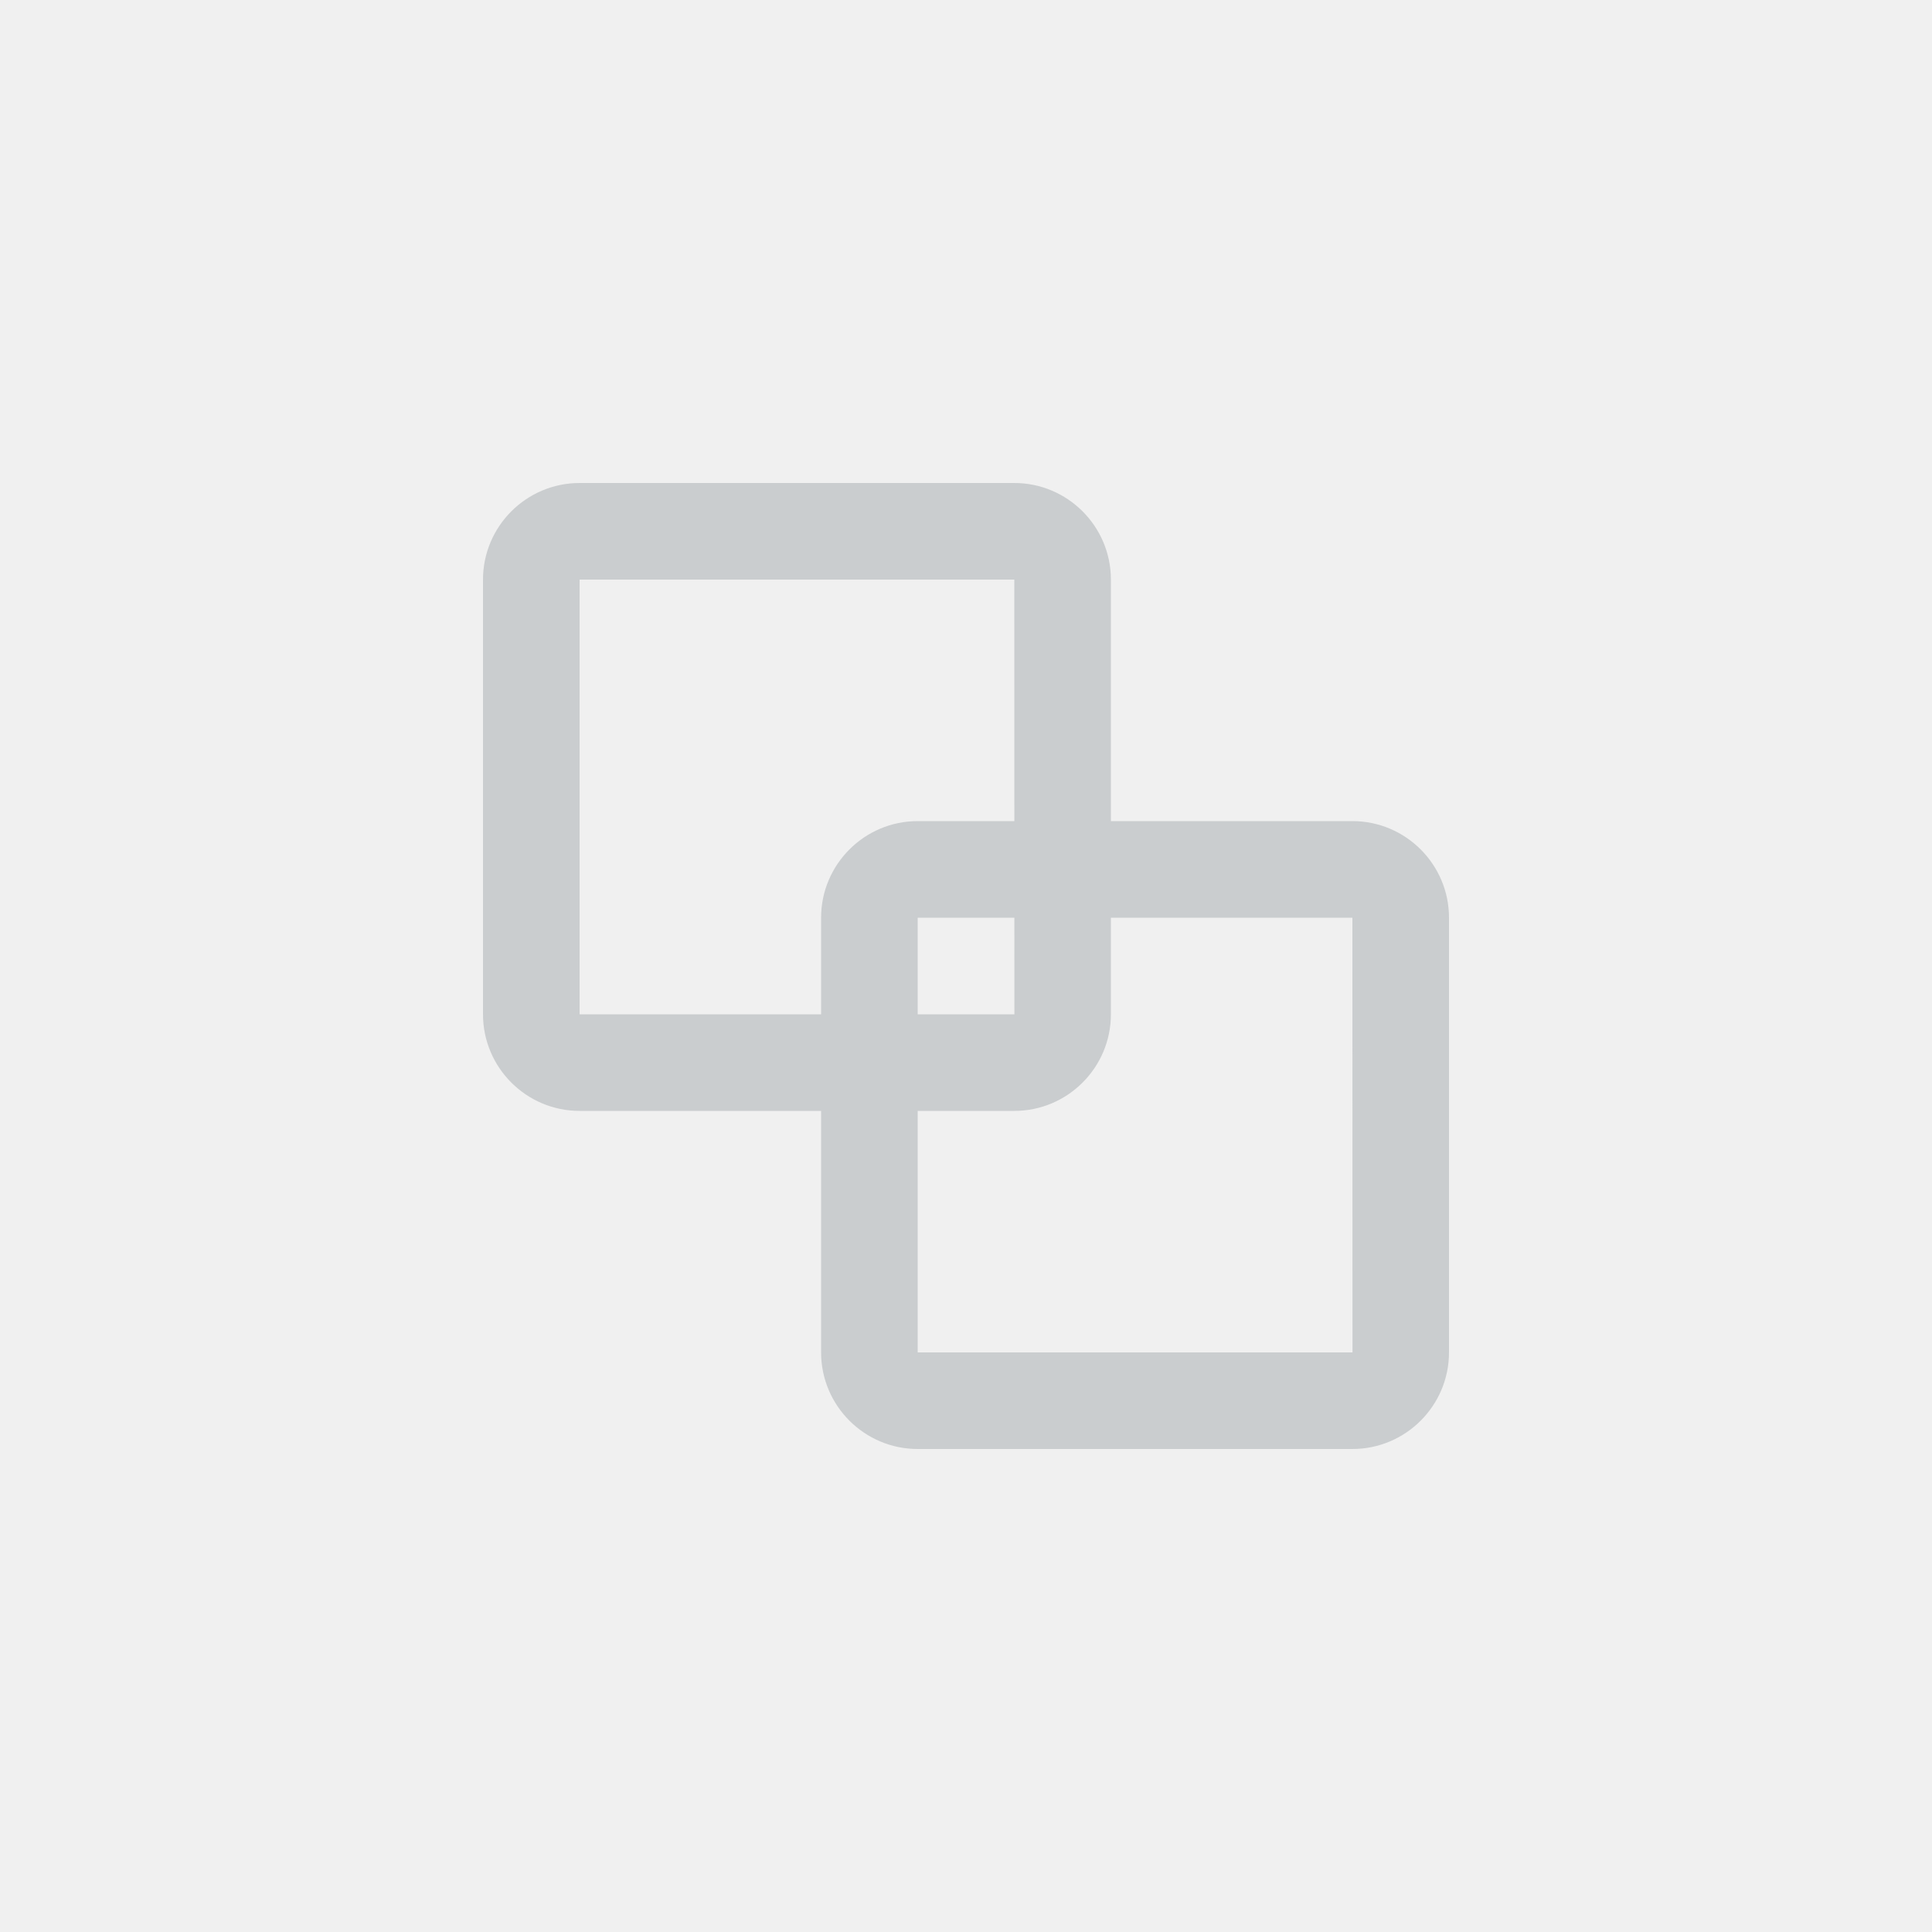
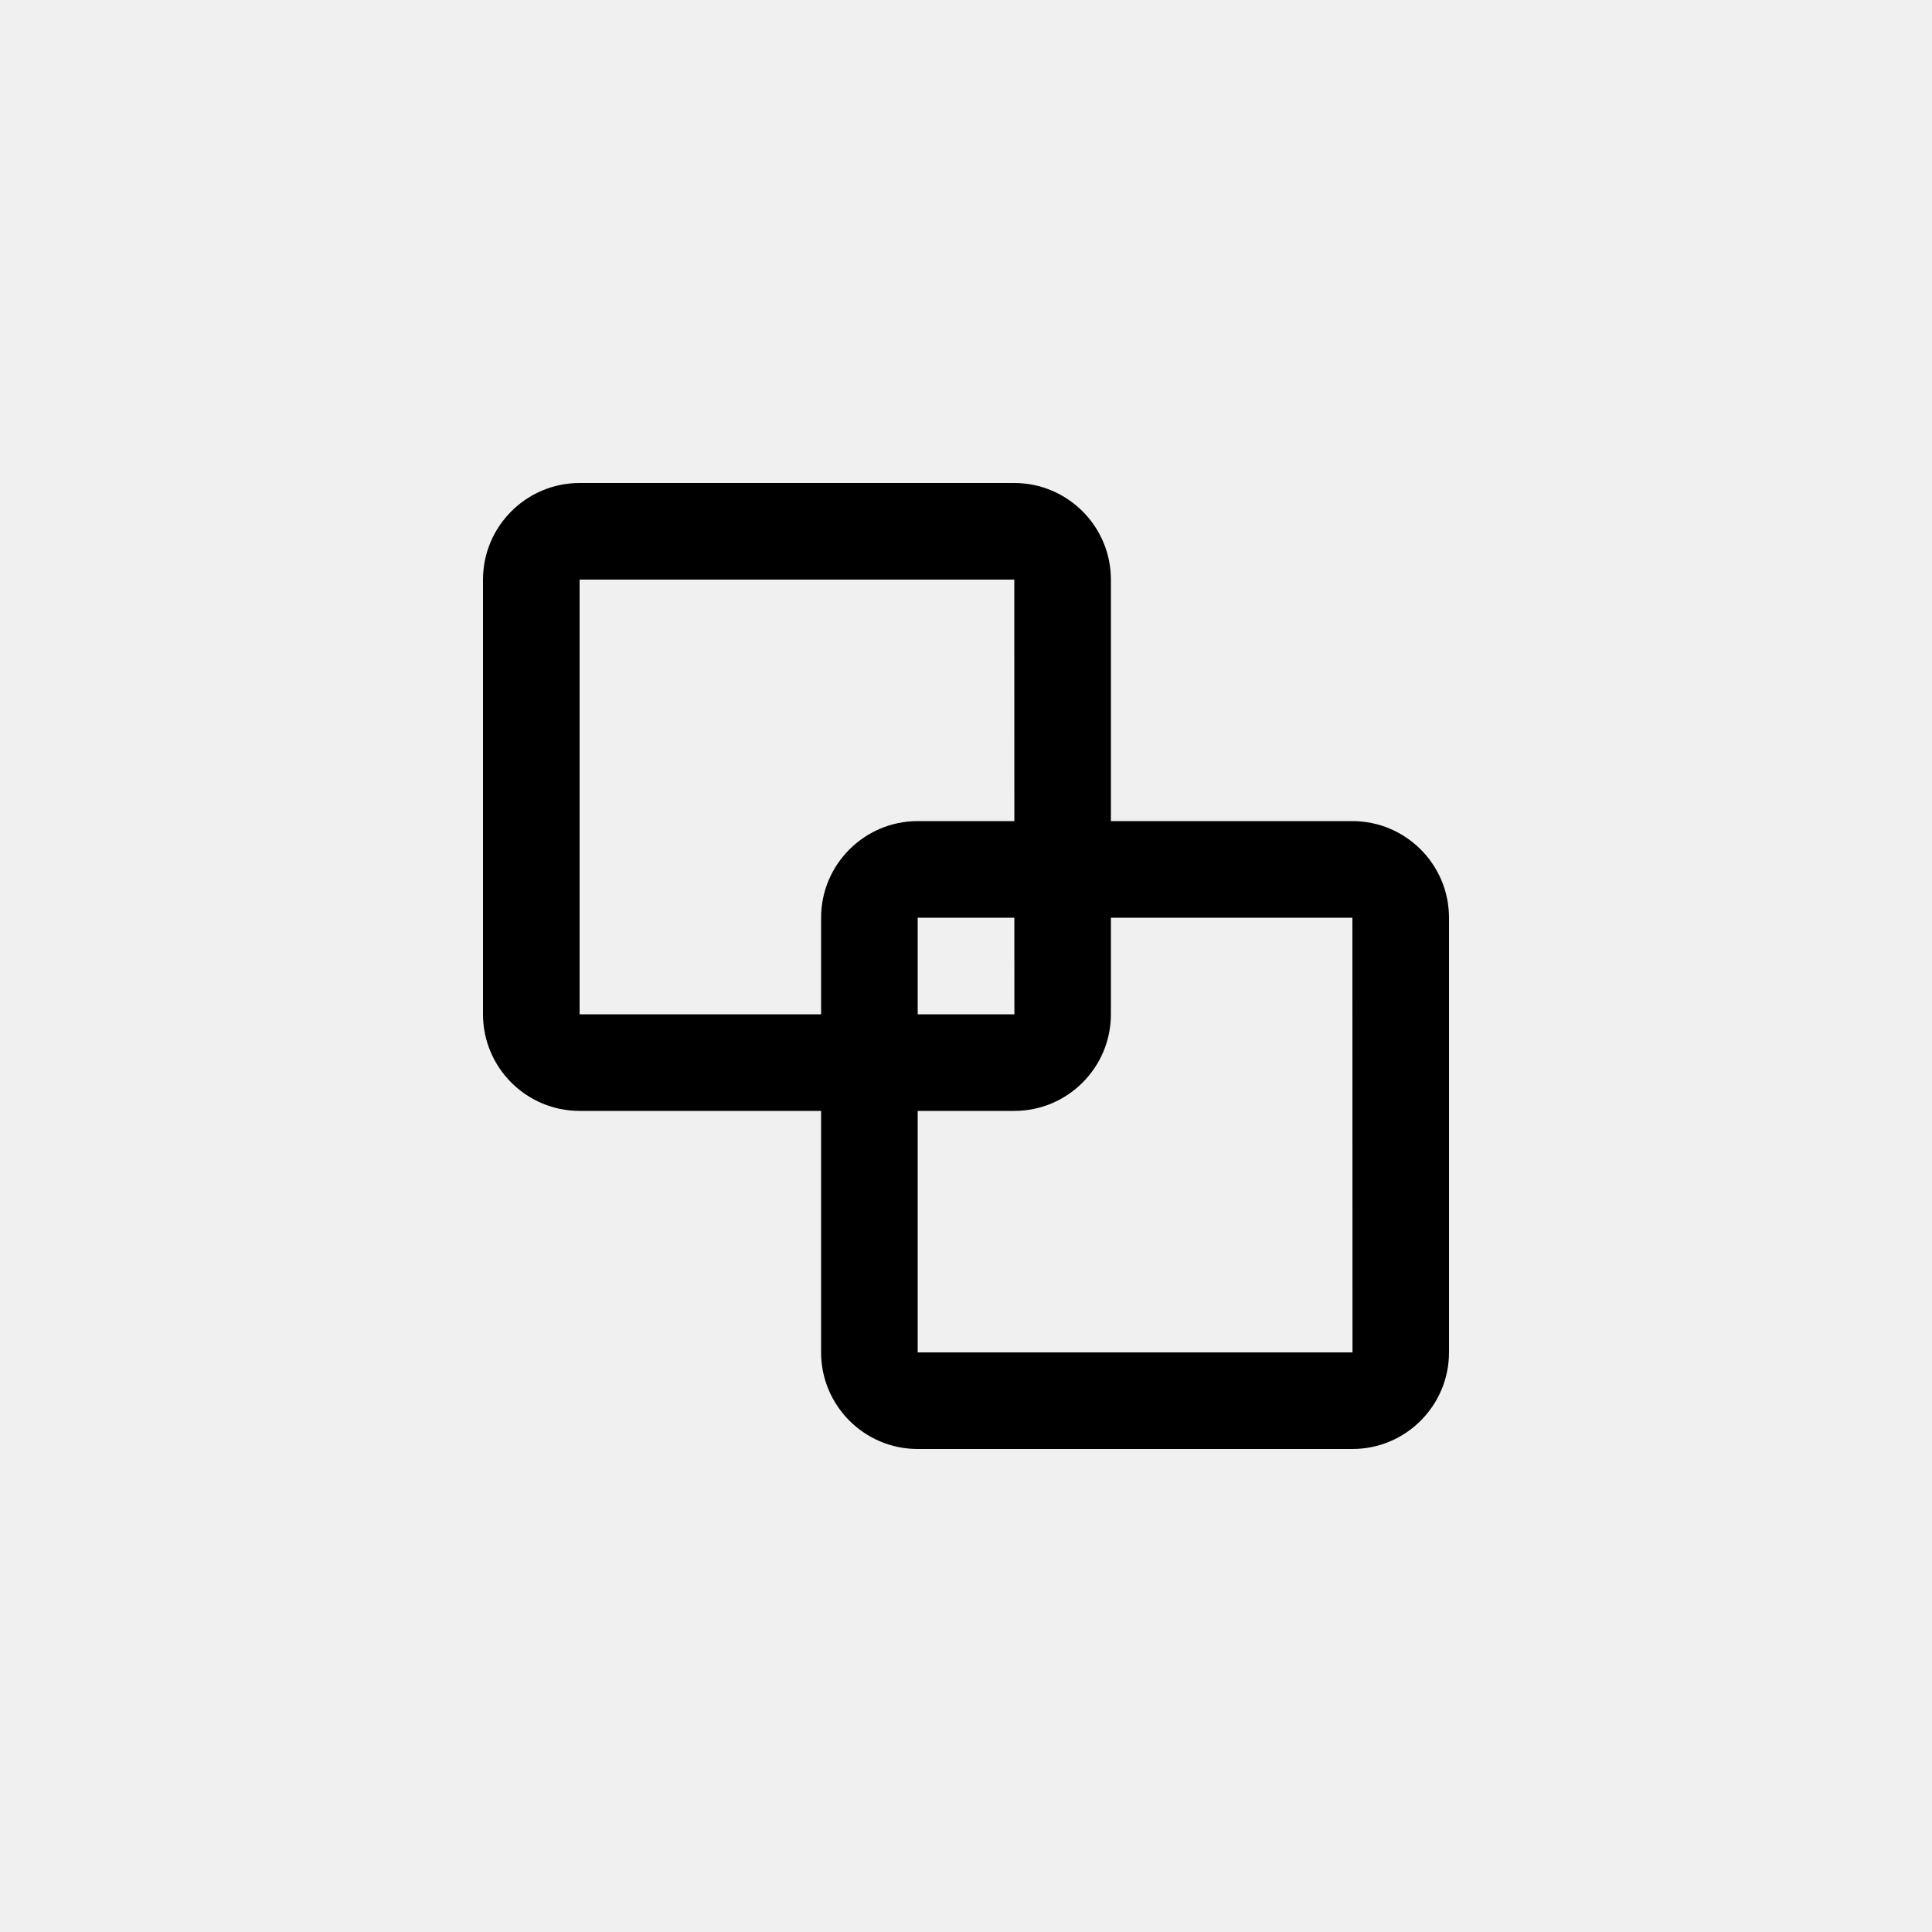
<svg xmlns="http://www.w3.org/2000/svg" xmlns:xlink="http://www.w3.org/1999/xlink" width="40px" height="40px" viewBox="0 0 40 40" version="1.1">
  <defs>
    <path d="M19,28 L19,23 L21,23 C22.103,23 23,22.103 23,21 L23,19 L28,19 L28.002,28 L19,28 Z M21.002,21 L19,21 L19,19 L21.001,19 L21.002,21 Z M12,21 L12,12 L21,12 L21.001,17 L19,17 C17.897,17 17,17.898 17,19 L17,21 L12,21 Z M28,17 L23,17 L23,12 C23,10.898 22.103,10 21,10 L12,10 C10.897,10 10,10.898 10,12 L10,21 C10,22.103 10.897,23 12,23 L17,23 L17,28 C17,29.103 17.897,30 19,30 L28,30 C29.103,30 30,29.103 30,28 L30,19 C30,17.898 29.103,17 28,17 L28,17 Z" id="path-1" />
  </defs>
-   <g id="Icons/Group" stroke="none" stroke-width="1" fill="none" fill-rule="evenodd">
+   <g id="Icons/group" stroke="none" stroke-width="1" fill="none" fill-rule="evenodd">
    <mask id="mask-2" fill="white">
      <use xlink:href="#path-1" />
    </mask>
-     <use id="Mask" fill="#414453" opacity="0" xlink:href="#path-1" />
-     <g id="Atoms/Colors/Idle" mask="url(#mask-2)" fill="#59636B" opacity="0.25">
-       <rect id="State" x="-2" y="-2" width="40" height="40" />
-     </g>
+     <use id="Mask" fill="#000000" xlink:href="#path-1" />
  </g>
</svg>
